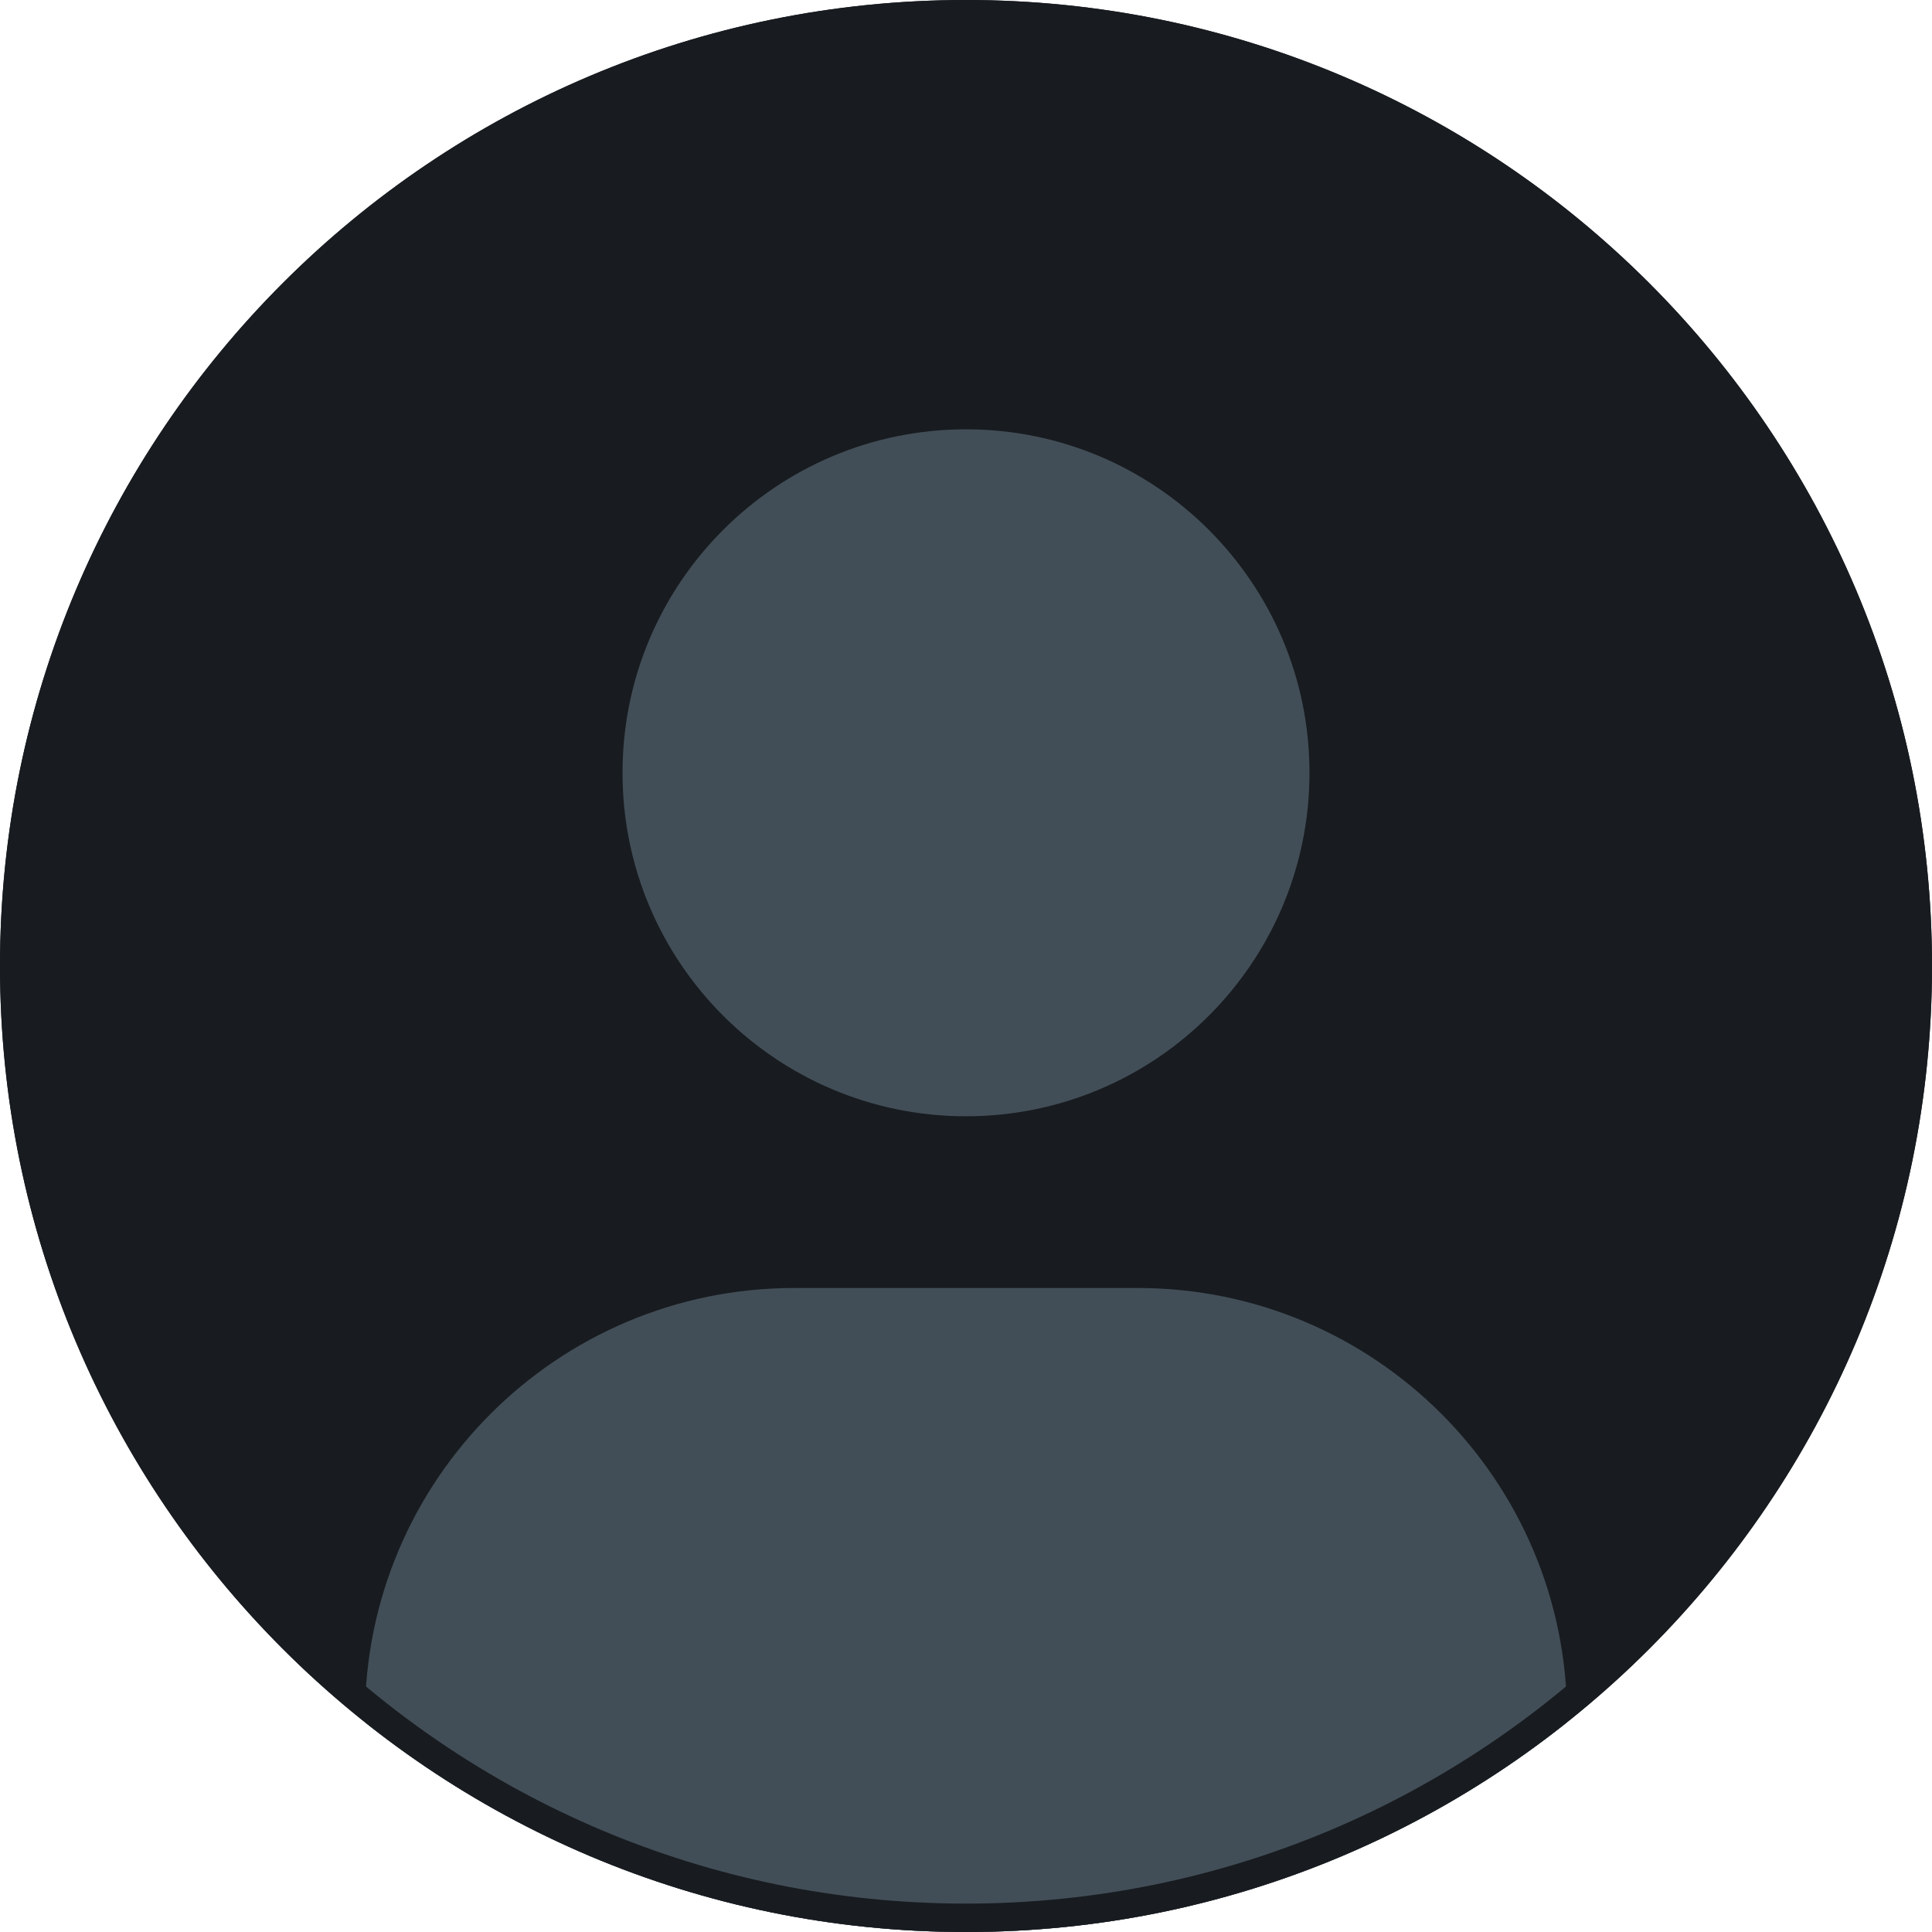
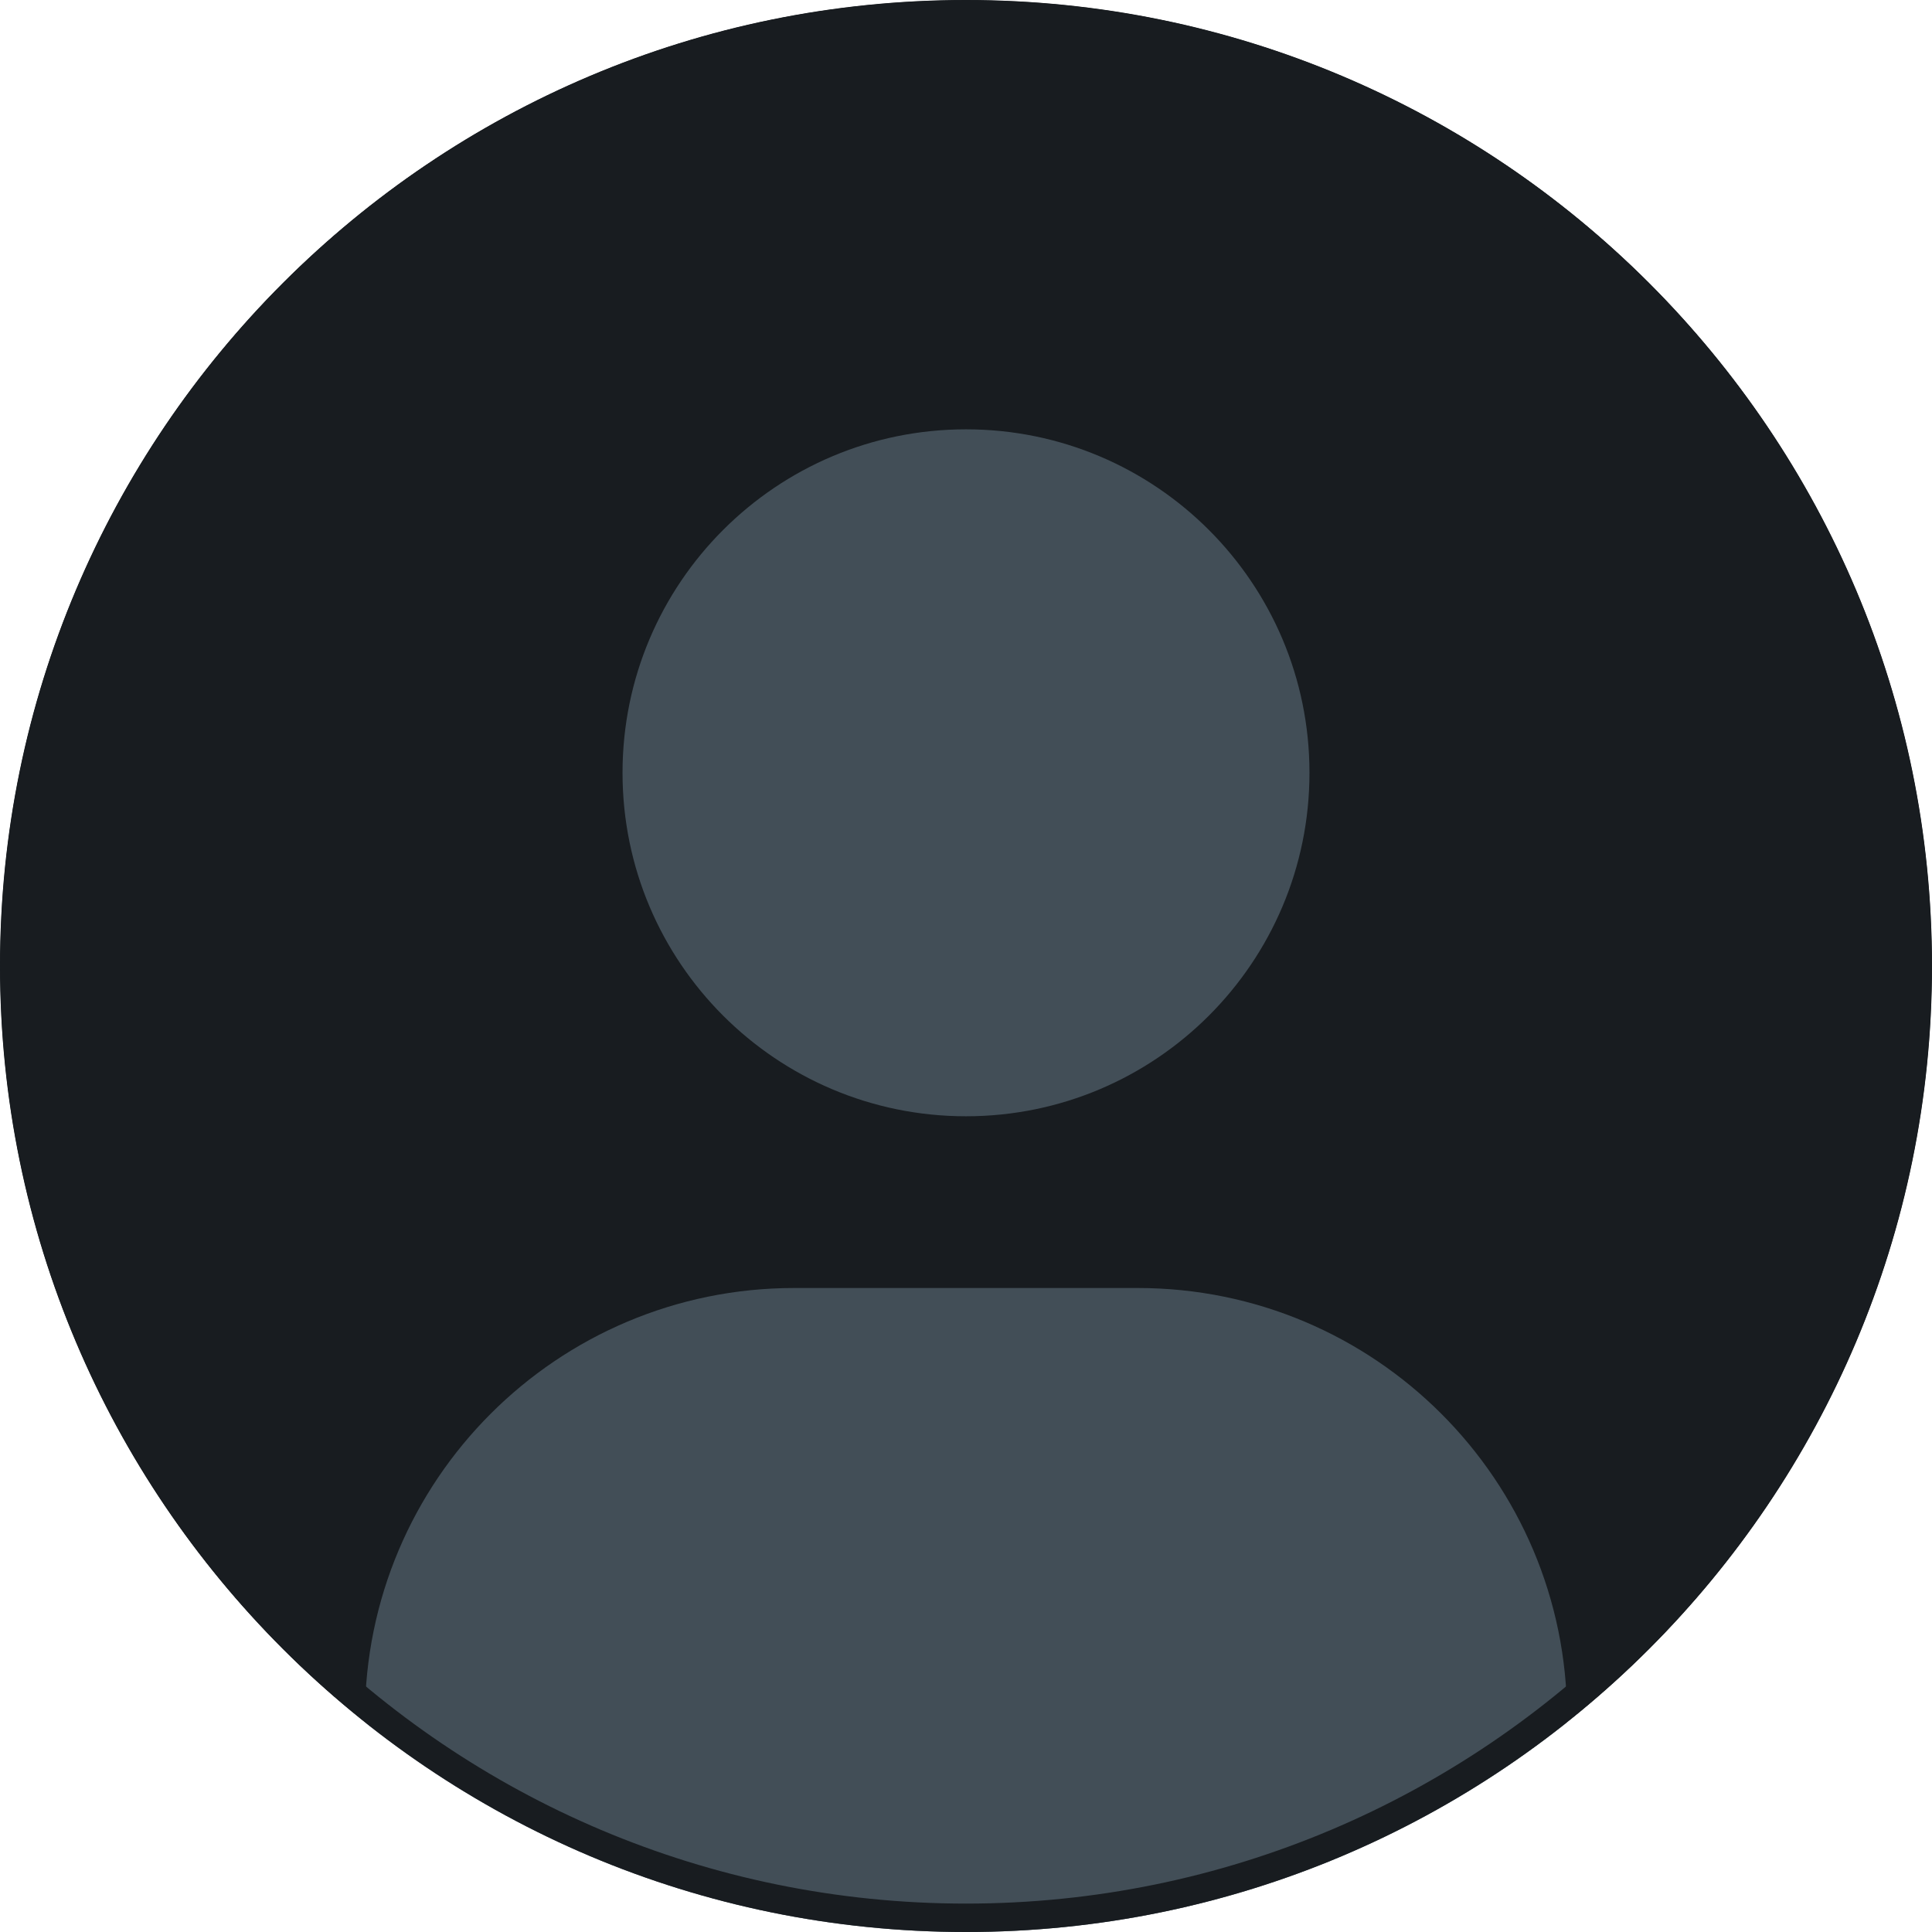
<svg xmlns="http://www.w3.org/2000/svg" width="136" height="136" viewBox="0 0 136 136" fill="none">
-   <circle cx="68" cy="68" r="68" fill="#181C20" />
-   <mask id="avatar-silhouette" mask-type="alpha" maskUnits="userSpaceOnUse" x="0" y="0" width="136" height="136">
-     <circle cx="68" cy="68" r="68" fill="#181C20" />
+   <path d="M68 136C105.555 136 136 105.555 136 68C136 30.445 105.555 0 68 0C30.445 0 0 30.445 0 68C0 105.555 30.445 136 68 136Z" fill="#181C20" />
+   <mask id="mask0_1008_6546" style="mask-type:alpha" maskUnits="userSpaceOnUse" x="0" y="0" width="136" height="136">
+     <path d="M68 136C105.555 136 136 105.555 136 68C136 30.445 105.555 0 68 0C30.445 0 0 30.445 0 68C0 105.555 30.445 136 68 136Z" fill="#181C20" />
  </mask>
-   <g mask="url(#avatar-silhouette)">
-     <ellipse cx="68" cy="54.4" rx="24.178" ry="24.178" fill="#424E57" />
+   <g mask="url(#mask0_1008_6546)">
+     <path d="M68 78.578C81.353 78.578 92.178 67.753 92.178 54.4C92.178 41.047 81.353 30.222 68 30.222C54.647 30.222 43.822 41.047 43.822 54.4C43.822 67.753 54.647 78.578 68 78.578Z" fill="#424E57" />
    <path d="M25.689 120.889C25.689 104.198 39.22 90.667 55.911 90.667H80.089C96.78 90.667 110.311 104.198 110.311 120.889V179.822C110.311 196.514 96.78 210.044 80.089 210.044H55.911C39.22 210.044 25.689 196.514 25.689 179.822V120.889Z" fill="#424E57" />
+     <path d="M68 135C105.003 135 135 105.003 135 68C135 30.997 105.003 1 68 1C30.997 1 1 30.997 1 68C1 105.003 30.997 135 68 135Z" stroke="#181C20" stroke-width="2" />
  </g>
-   <circle cx="68" cy="68" r="67" stroke="#181C20" stroke-width="2" />
</svg>
